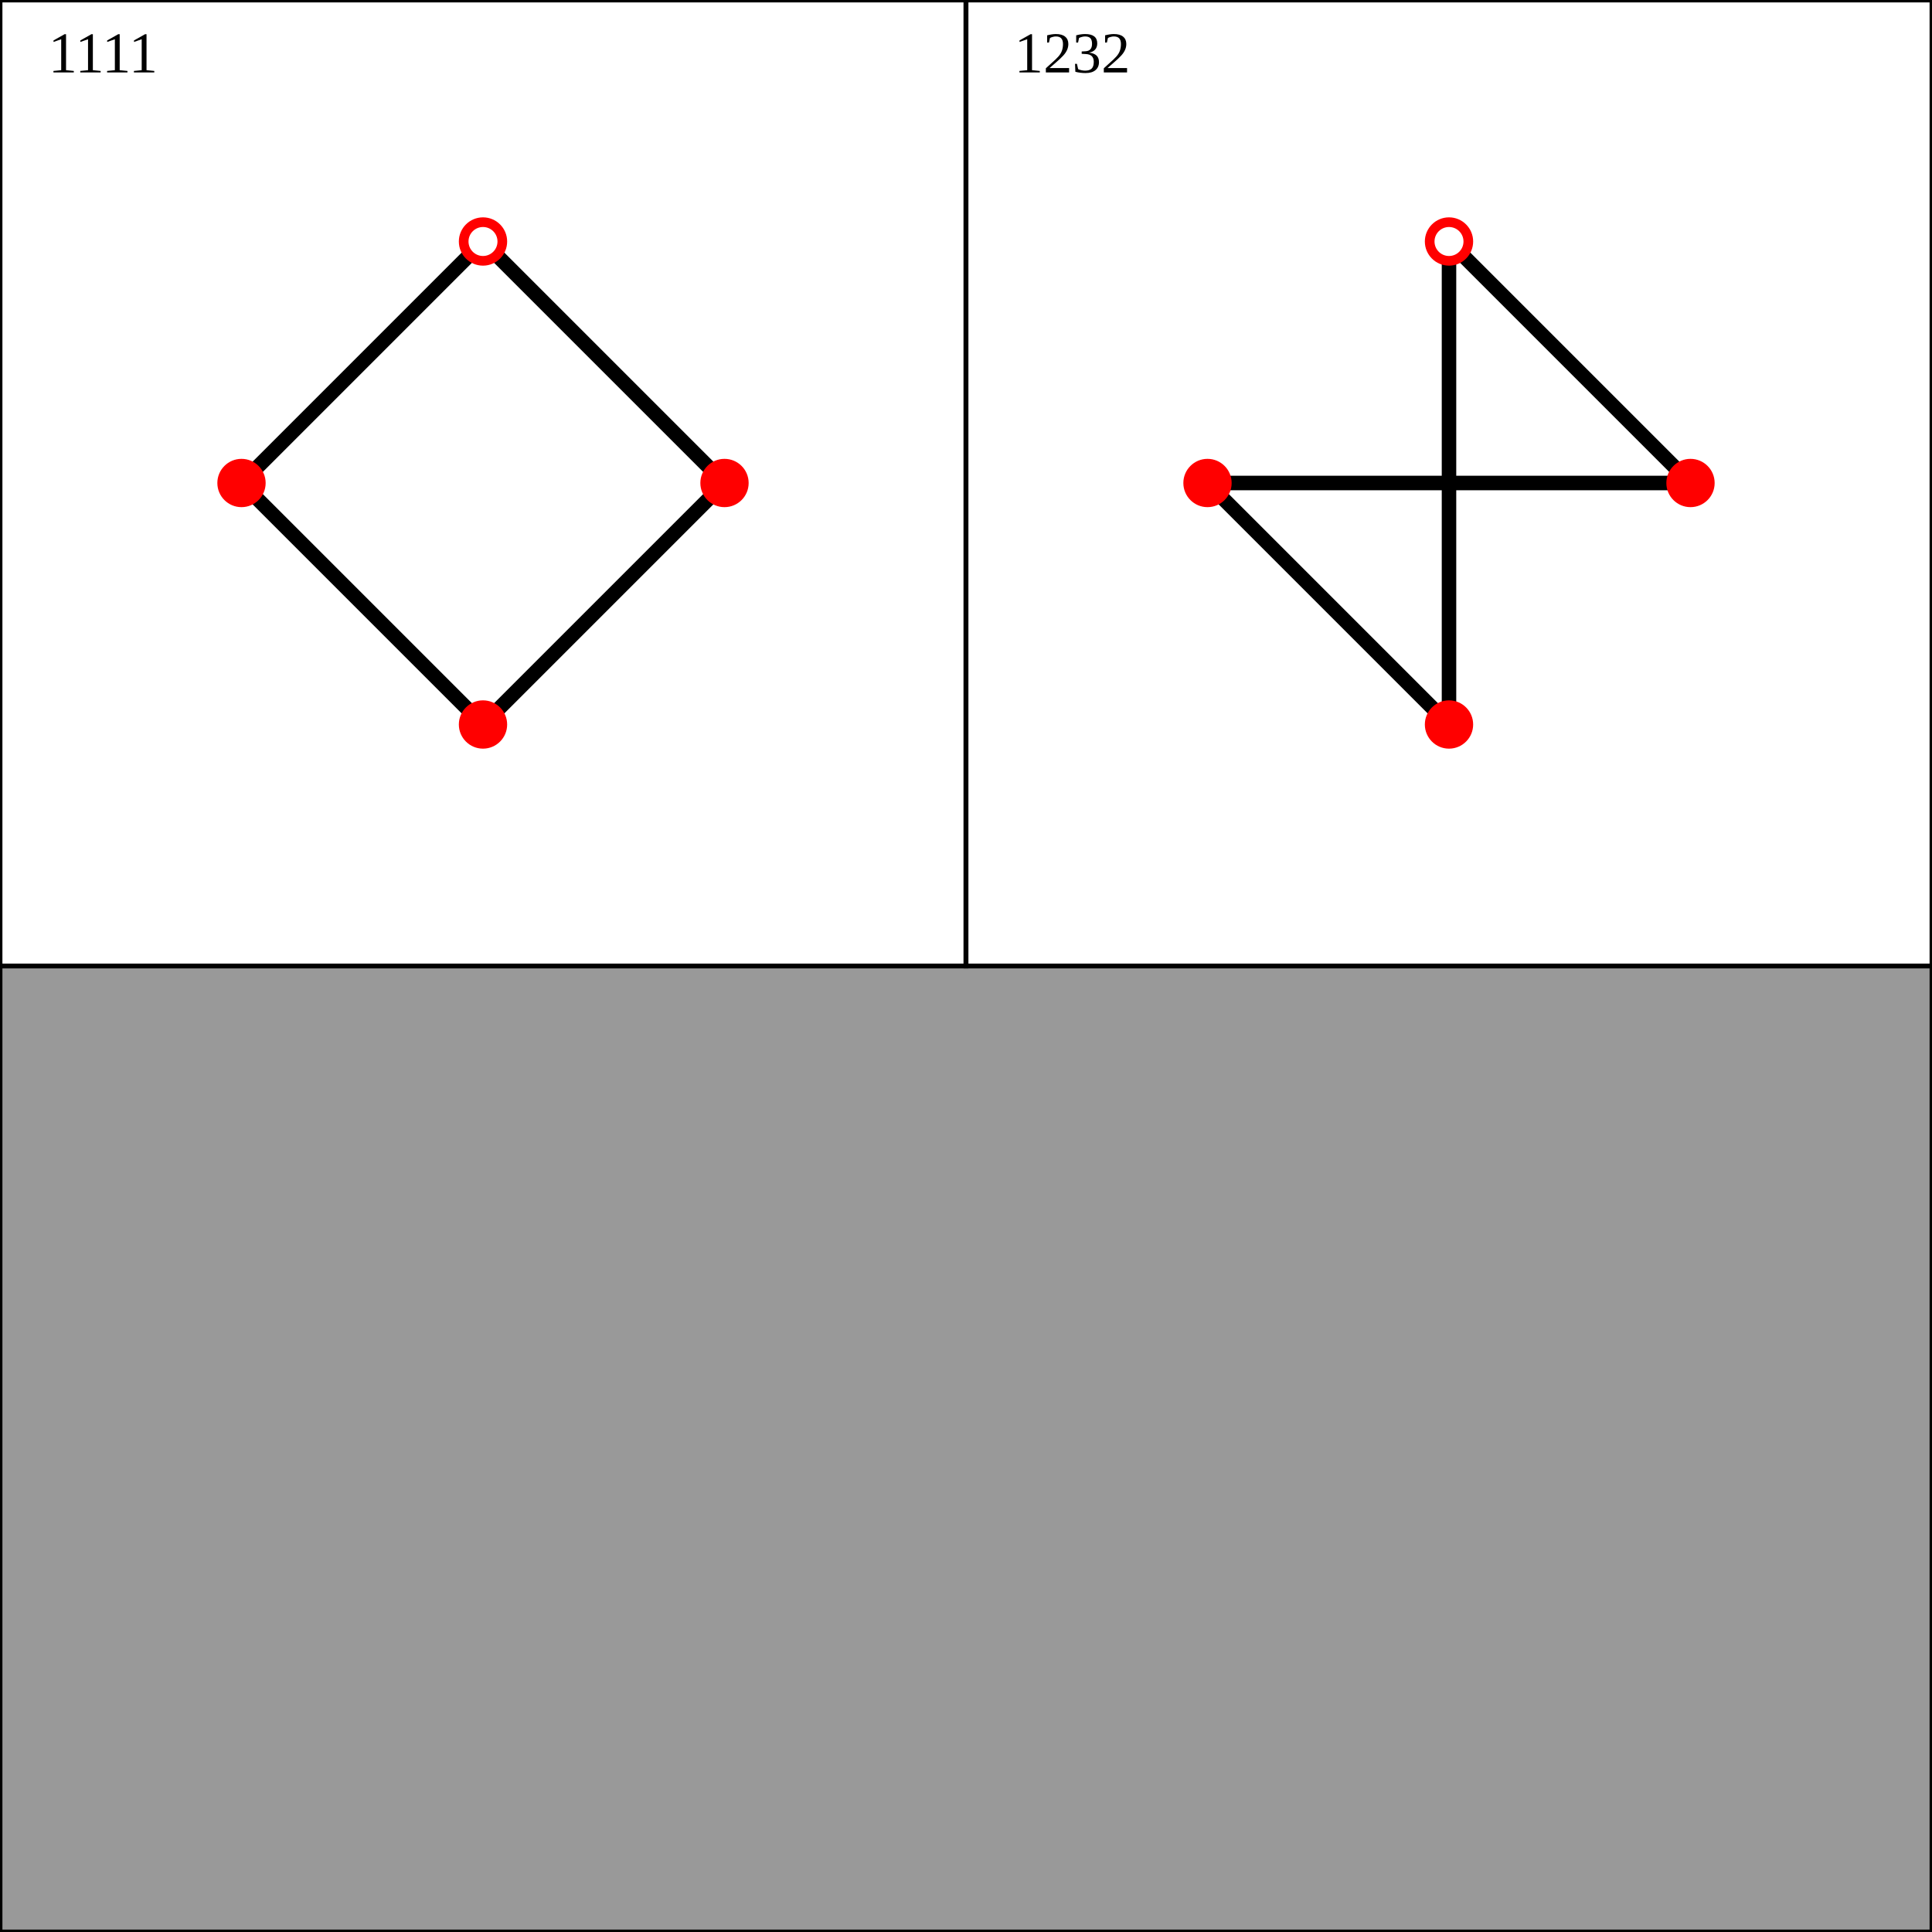
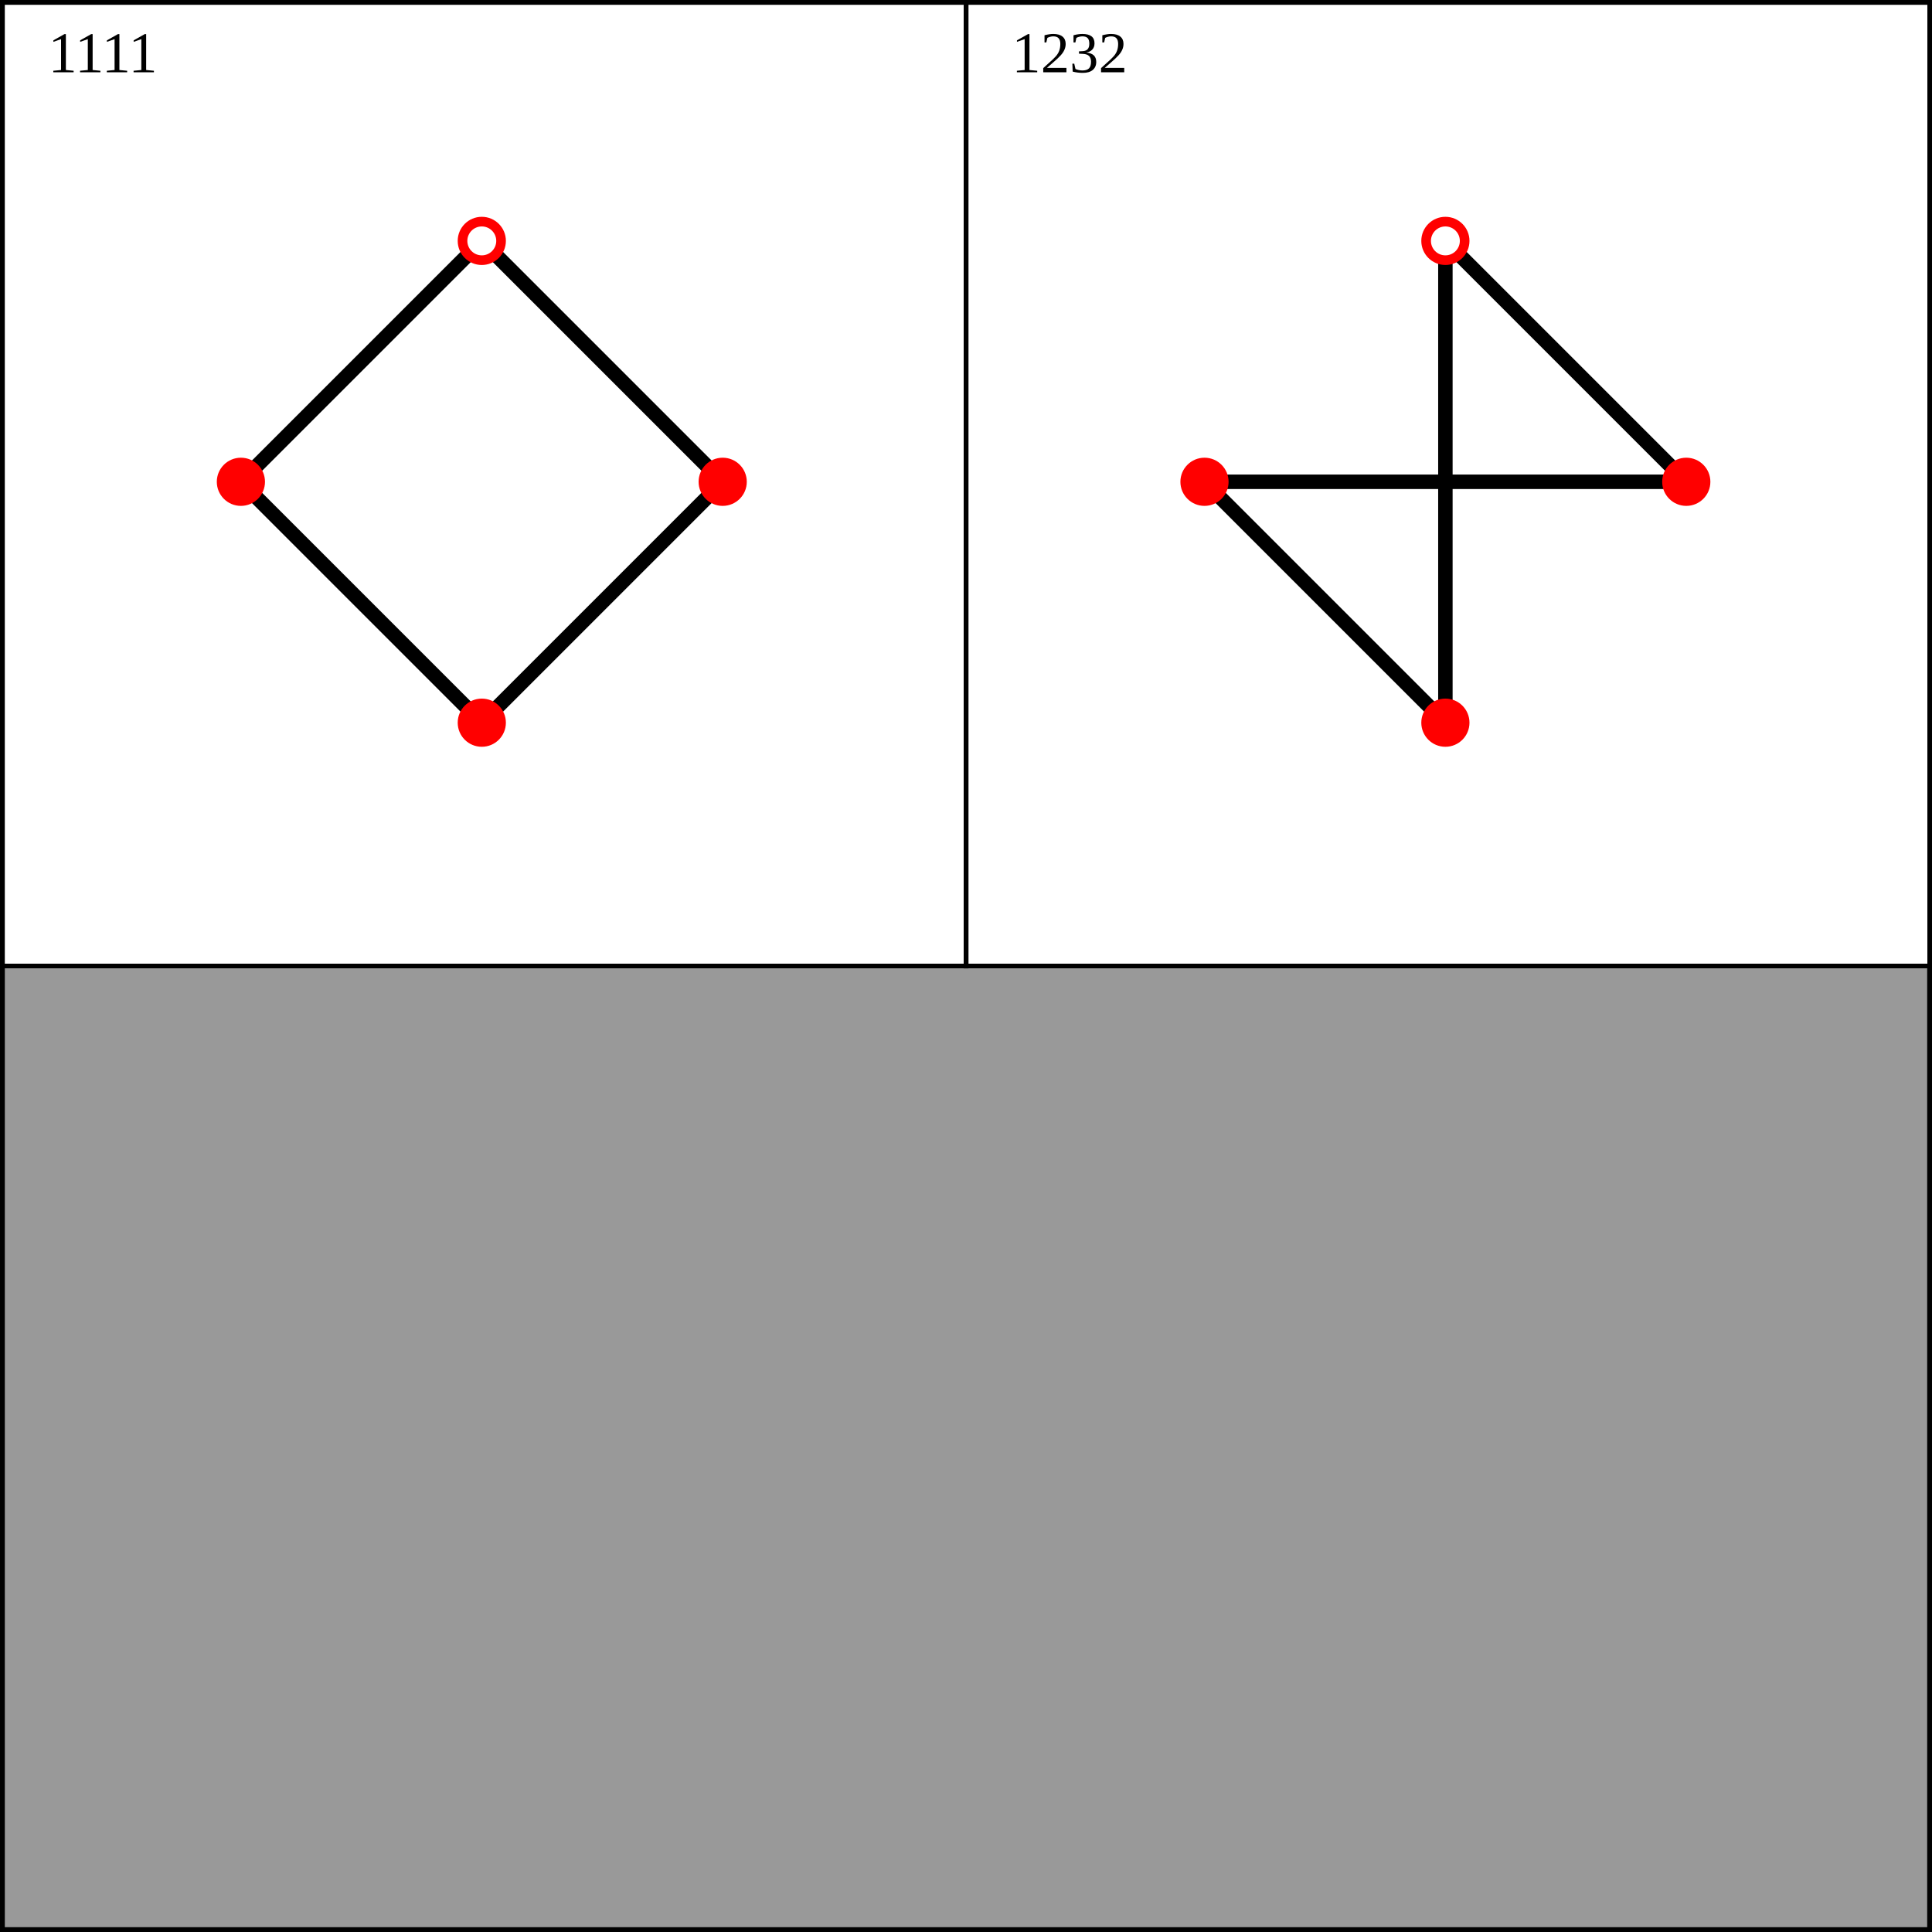
- <svg xmlns="http://www.w3.org/2000/svg" width="400" height="400" viewBox="0 0 400 400">
-   <rect fill="#999" stroke="#000" x="0" y="0" width="400" height="400" />
-   <rect fill="#fff" stroke="#000" x="0" y="0" width="200" height="200" />
+ <svg xmlns="http://www.w3.org/2000/svg" width="401" height="401" viewBox="0 0 401 401">
+   <defs>
+     <pattern id="grid" patternUnits="userSpaceOnUse" viewBox="0 0 200 200" width="200" height="200">
+       <rect x=".5" y=".5" width="200" height="200" stroke="black" fill="white" />
+     </pattern>
+     <marker id="top-vert" viewBox="-5 -5 10 10" markerUnits="userSpaceOnUse" markerWidth="10" markerHeight="10">
+       <circle r="5" fill="red" />
+       <circle r="3" fill="white" />
+     </marker>
+     <marker id="vert" viewBox="-5 -5 10 10" markerUnits="userSpaceOnUse" markerWidth="10" markerHeight="10">
+       <circle r="5" fill="red" />
+     </marker>
+   </defs>
+   <rect x=".5" y=".5" width="400" height="400" stroke="black" fill="#999" />
+   <rect width="401" height="201" fill="url(#grid)" />
  <text x="10" y="15">1111</text>
-   <polyline points="100,50 150,100 100,150 50,100 100,50" stroke="black" stroke-width="3" fill="none" />
-   <circle cx="100" cy="50" r="5" fill="red" />
-   <circle cx="150" cy="100" r="5" fill="red" />
-   <circle cx="100" cy="150" r="5" fill="red" />
-   <circle cx="50" cy="100" r="5" fill="red" />
-   <circle cx="100" cy="50" r="3" fill="white" />
-   <rect fill="#fff" stroke="#000" x="200" y="0" width="200" height="200" />
  <text x="210" y="15">1232</text>
-   <polyline points="300,50 350,100 250,100 300,150 300,50" stroke="black" stroke-width="3" fill="none" />
-   <circle cx="300" cy="50" r="5" fill="red" />
-   <circle cx="350" cy="100" r="5" fill="red" />
-   <circle cx="300" cy="150" r="5" fill="red" />
-   <circle cx="250" cy="100" r="5" fill="red" />
-   <circle cx="300" cy="50" r="3" fill="white" />
+   <g stroke="black" stroke-linejoin="bevel" stroke-width="3" fill="none" marker-start="url(#top-vert)" marker-mid="url(#vert)">
+     <path d="M100,50L150,100L100,150L50,100Z" />
+     <path d="M300,50L350,100L250,100L300,150Z" />
+   </g>
</svg>
